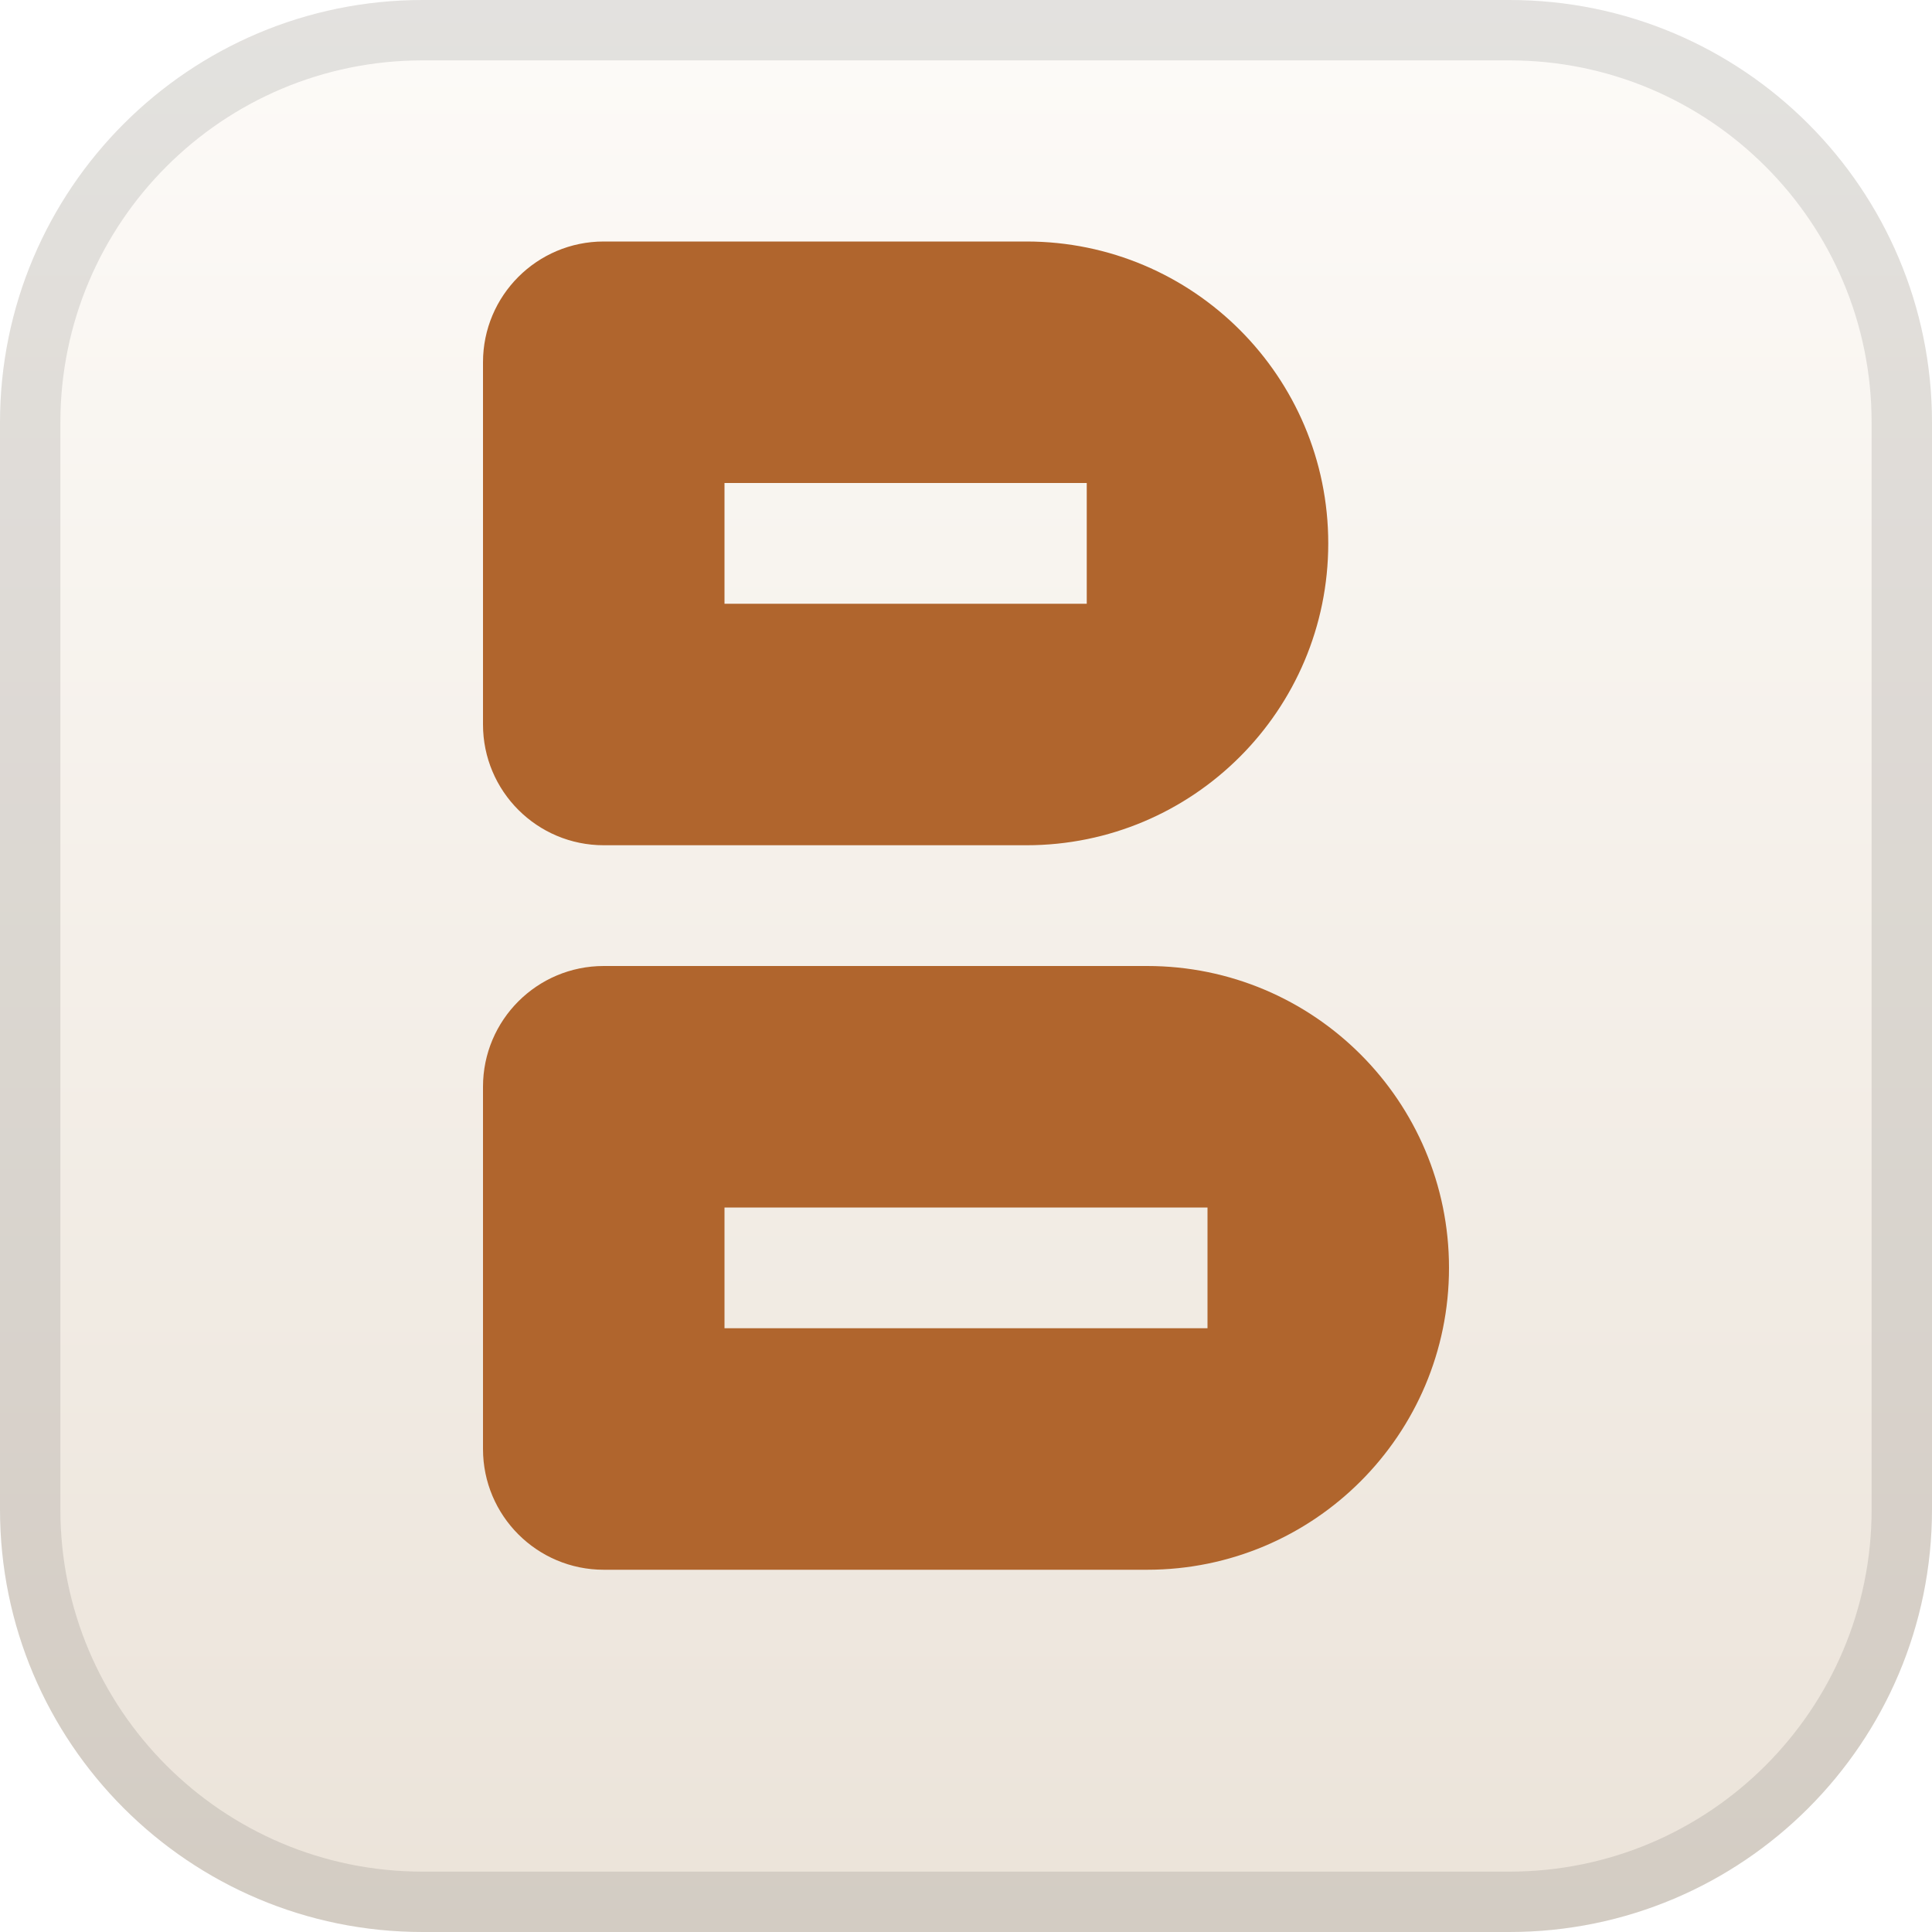
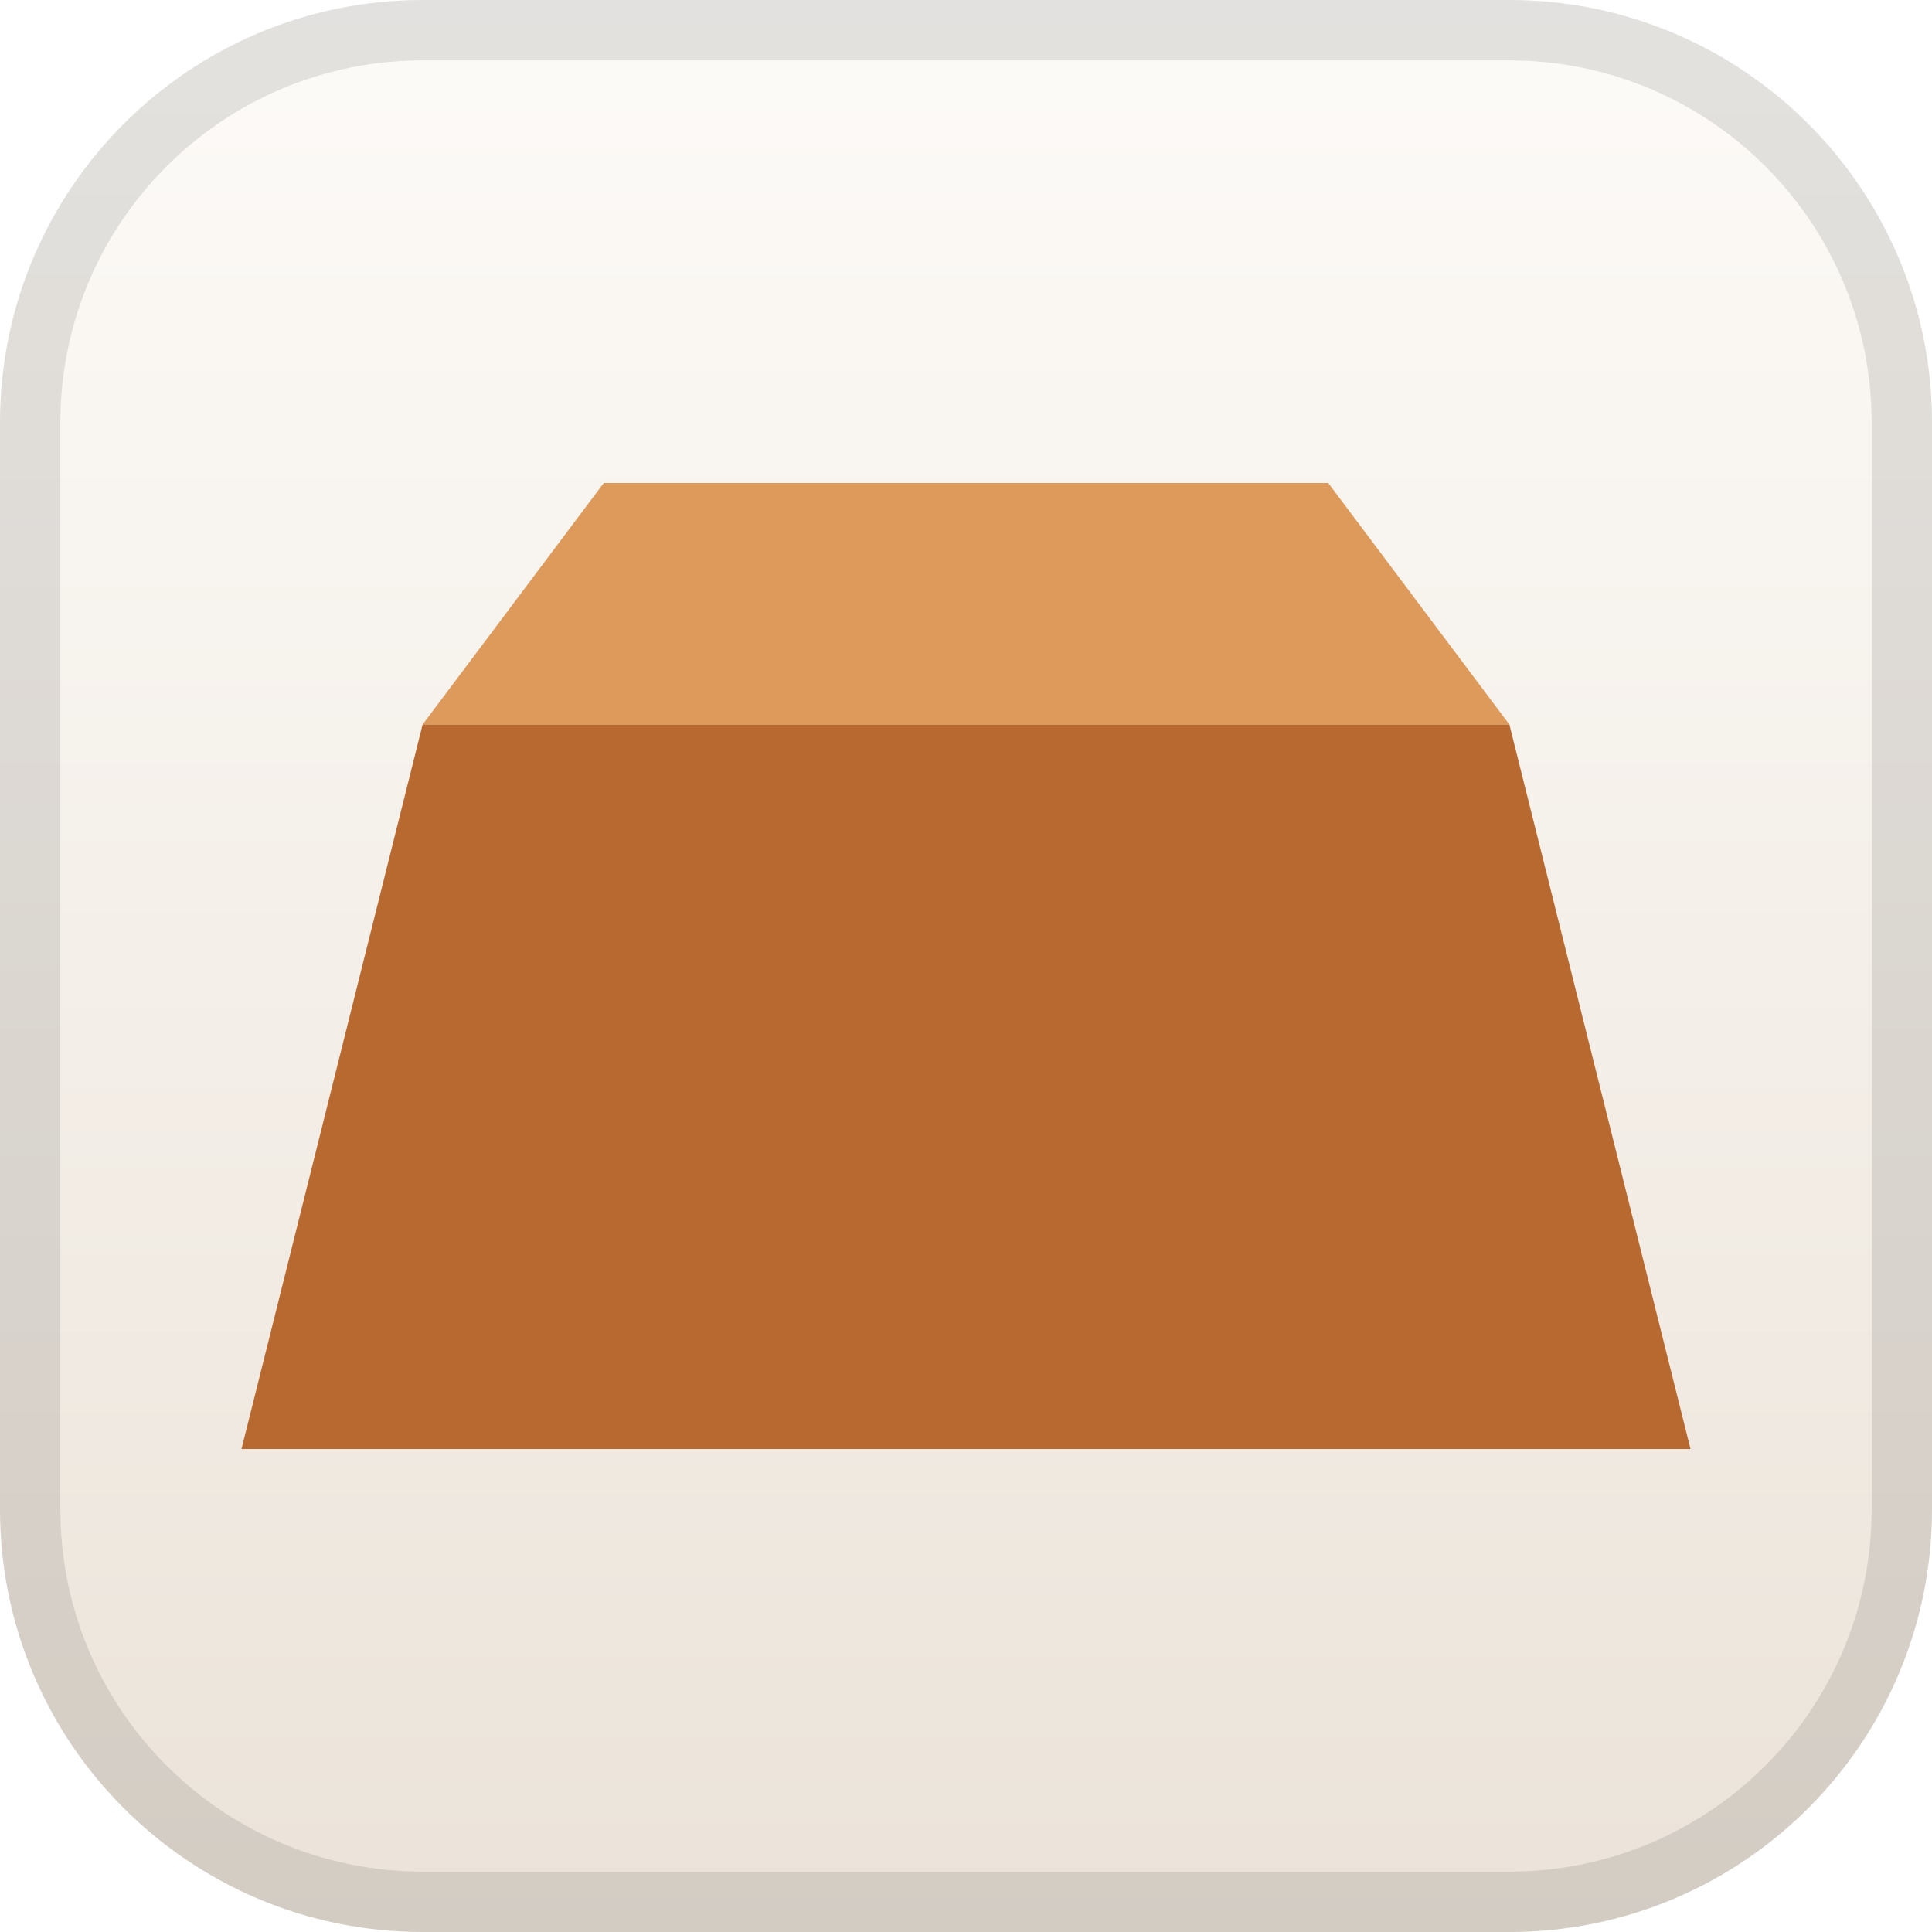
- <svg xmlns="http://www.w3.org/2000/svg" viewBox="0 0 16 16" shape-rendering="geometricPrecision">
+ <svg xmlns="http://www.w3.org/2000/svg" viewBox="0 0 16 16">
  <defs>
    <linearGradient id="tile" x1="0" y1="0" x2="0" y2="1">
      <stop offset="0" stop-color="#fdfbf8" />
      <stop offset="1" stop-color="#ebe3d9" />
    </linearGradient>
  </defs>
  <rect width="16" height="16" rx="3.5" fill="url(#tile)" />
  <rect x="0.25" y="0.25" width="15.5" height="15.5" rx="3.25" fill="none" stroke="#0000001a" stroke-width="0.5" />
-   <g fill="#b0652d" fill-rule="evenodd">
-     <path d="M5 2h3.5a2.5 2.5 0 0 1 0 5H5a1 1 0 0 1-1-1V3a1 1 0 0 1 1-1ZM6 4v1h3V4Z" />
-     <path d="M5 8h4.5a2.5 2.5 0 0 1 0 5H5a1 1 0 0 1-1-1V9a1 1 0 0 1 1-1ZM6 10v1h4v-1Z" />
-   </g>
+   <path fill="#dd9a5b" d="M5 4H11L12.5 6H3.5Z" />
+   <path fill="#b8692f" d="M3.5 6H12.5L14 12H2Z" />
</svg>
